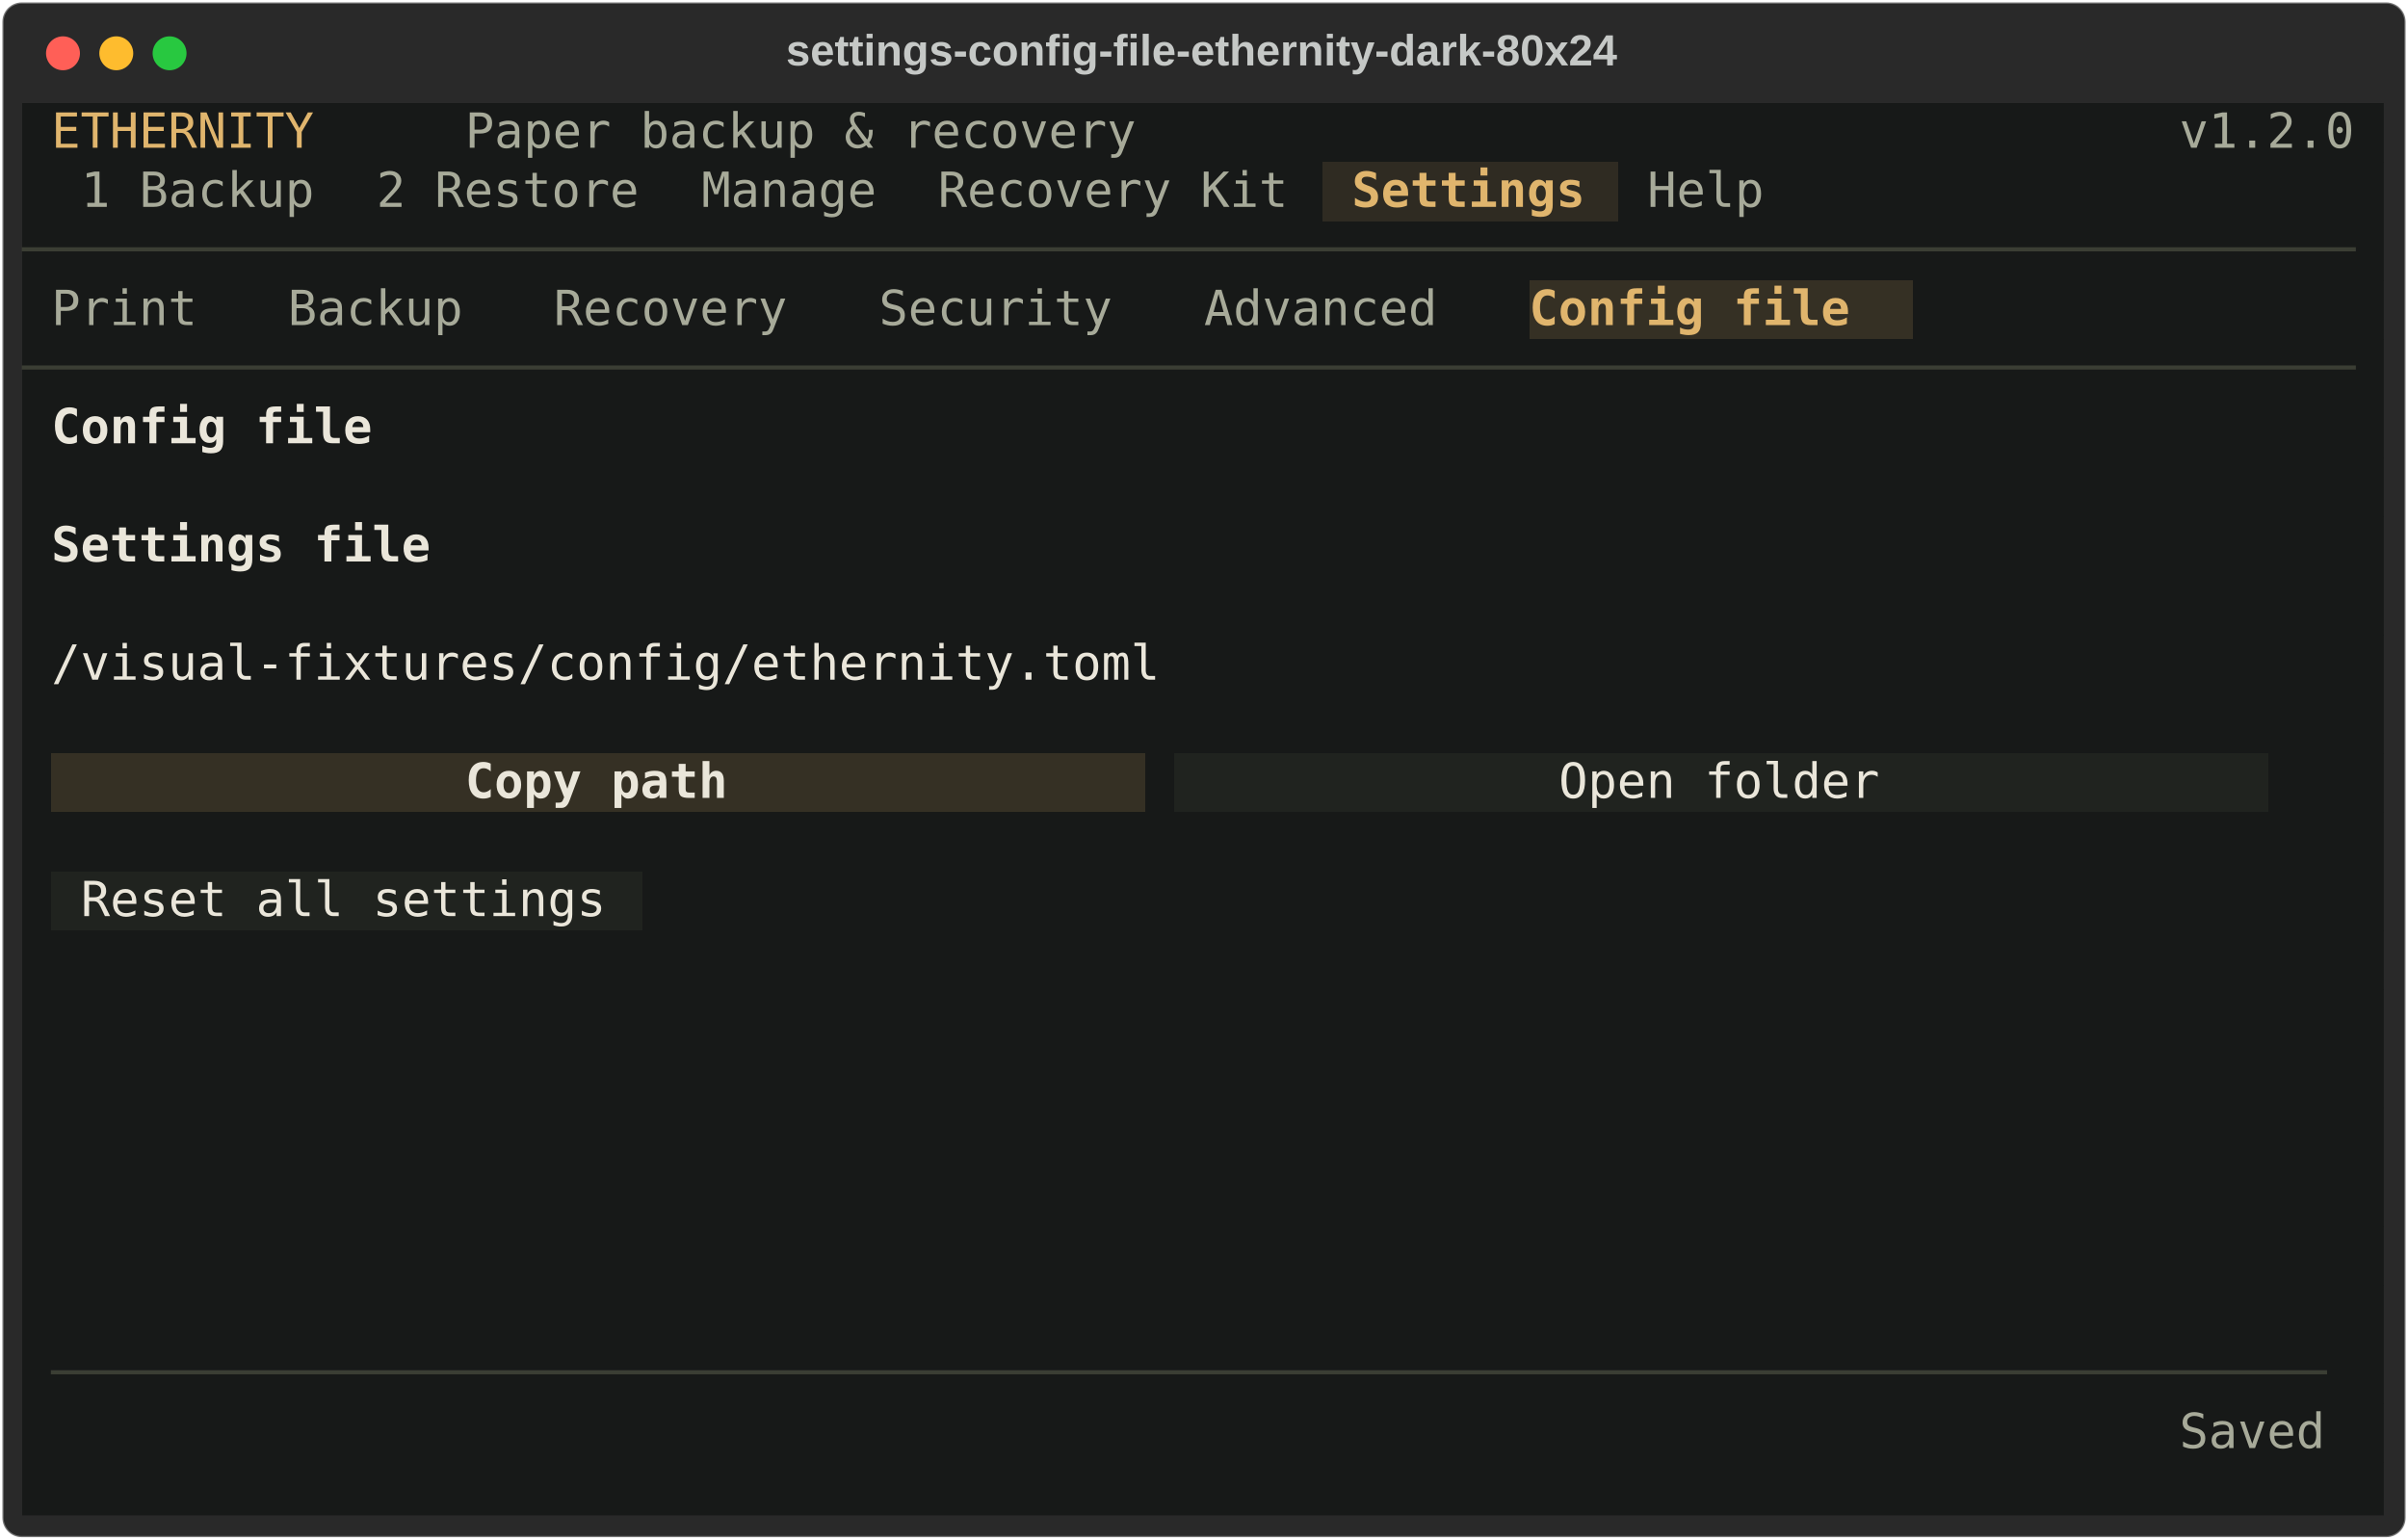
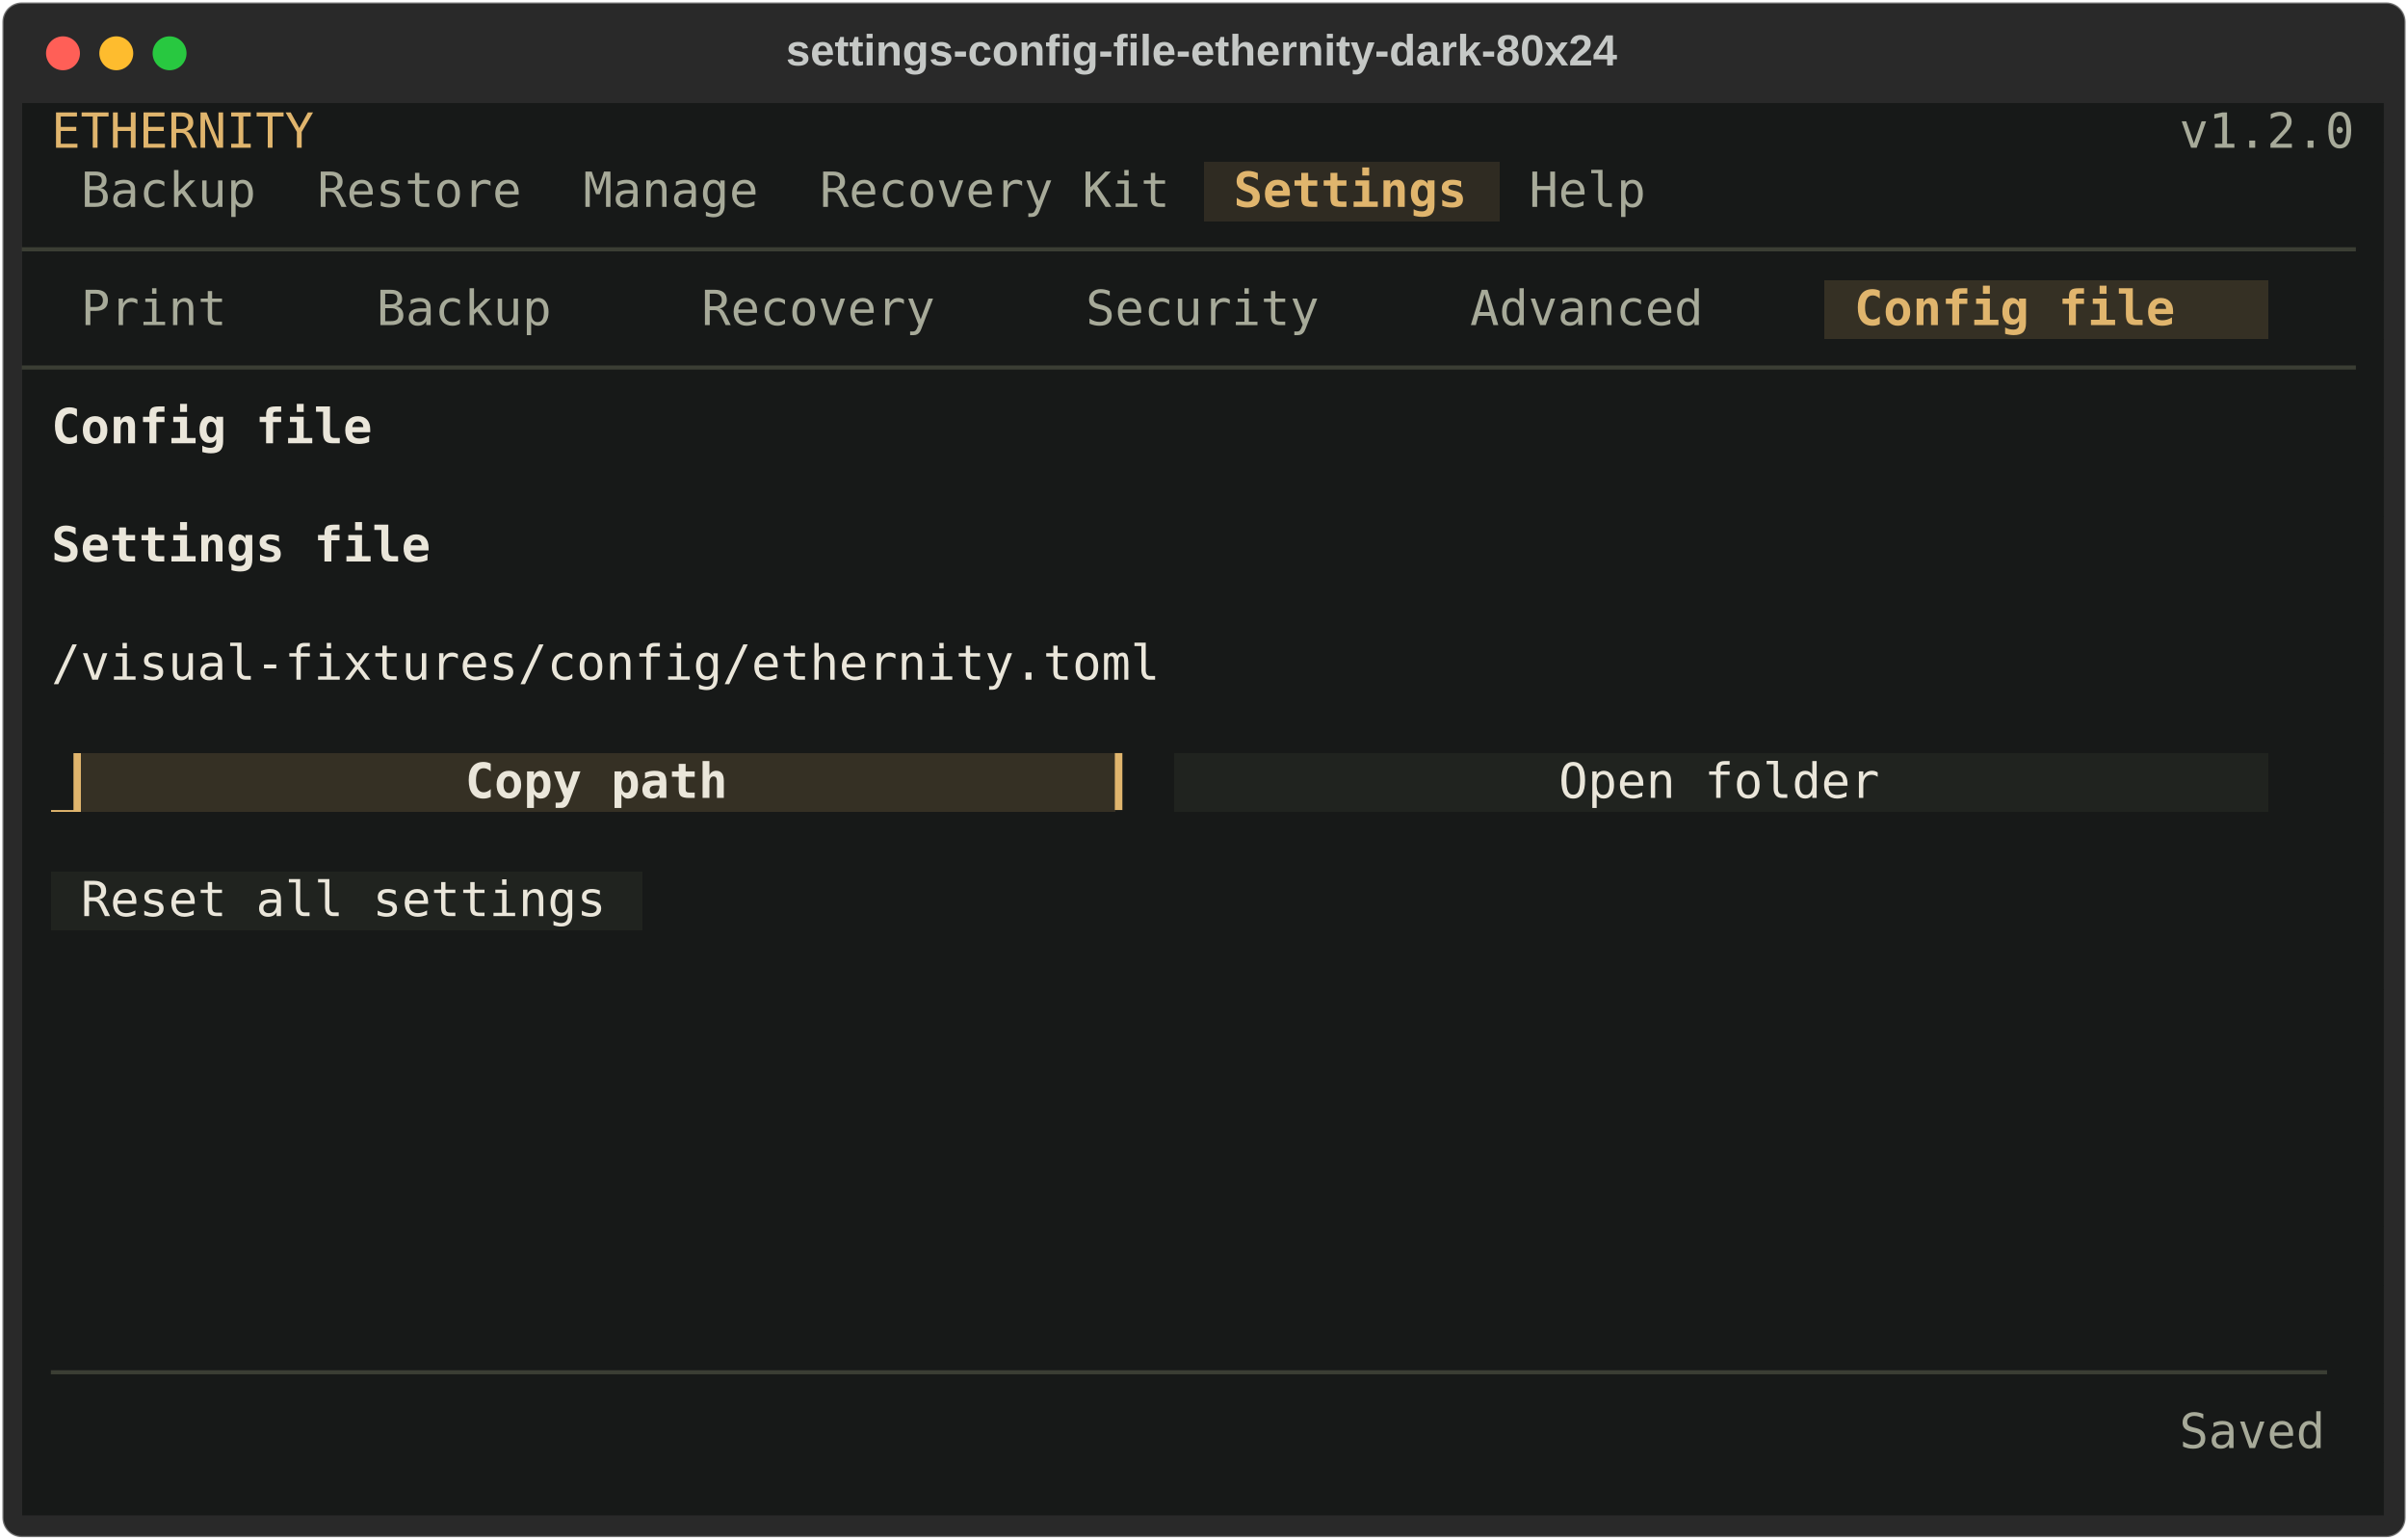
<svg xmlns="http://www.w3.org/2000/svg" class="rich-terminal" viewBox="0 0 994 635.6">
  <style>

    @font-face {
        font-family: "Fira Code";
        src: local("FiraCode-Regular"),
                url("https://cdnjs.cloudflare.com/ajax/libs/firacode/6.2.0/woff2/FiraCode-Regular.woff2") format("woff2"),
                url("https://cdnjs.cloudflare.com/ajax/libs/firacode/6.2.0/woff/FiraCode-Regular.woff") format("woff");
        font-style: normal;
        font-weight: 400;
    }
    @font-face {
        font-family: "Fira Code";
        src: local("FiraCode-Bold"),
                url("https://cdnjs.cloudflare.com/ajax/libs/firacode/6.2.0/woff2/FiraCode-Bold.woff2") format("woff2"),
                url("https://cdnjs.cloudflare.com/ajax/libs/firacode/6.2.0/woff/FiraCode-Bold.woff") format("woff");
        font-style: bold;
        font-weight: 700;
    }

    .terminal-matrix {
        font-family: Fira Code, monospace;
        font-size: 20px;
        line-height: 24.4px;
        font-variant-east-asian: full-width;
    }

    .terminal-title {
        font-size: 18px;
        font-weight: bold;
        font-family: arial;
    }

    .terminal-r1 { fill: #c5c8c6 }
.terminal-r2 { fill: #e0b56d }
.terminal-r3 { fill: #a7aa99 }
.terminal-r4 { fill: #e0b56d;font-weight: bold }
.terminal-r5 { fill: #3b3e34 }
.terminal-r6 { fill: #eae6da;font-weight: bold }
.terminal-r7 { fill: #eae6da }
+ .terminal-r8 { fill: #171918 }
    </style>
  <defs>
    <clipPath id="terminal-clip-terminal">
      <rect x="0" y="0" width="975.0" height="584.6" />
    </clipPath>
    <clipPath id="terminal-line-0">
      <rect x="0" y="1.5" width="976" height="24.65" />
    </clipPath>
    <clipPath id="terminal-line-1">
      <rect x="0" y="25.9" width="976" height="24.65" />
    </clipPath>
    <clipPath id="terminal-line-2">
      <rect x="0" y="50.3" width="976" height="24.65" />
    </clipPath>
    <clipPath id="terminal-line-3">
      <rect x="0" y="74.7" width="976" height="24.65" />
    </clipPath>
    <clipPath id="terminal-line-4">
      <rect x="0" y="99.1" width="976" height="24.65" />
    </clipPath>
    <clipPath id="terminal-line-5">
      <rect x="0" y="123.5" width="976" height="24.65" />
    </clipPath>
    <clipPath id="terminal-line-6">
      <rect x="0" y="147.9" width="976" height="24.65" />
    </clipPath>
    <clipPath id="terminal-line-7">
      <rect x="0" y="172.3" width="976" height="24.65" />
    </clipPath>
    <clipPath id="terminal-line-8">
      <rect x="0" y="196.7" width="976" height="24.65" />
    </clipPath>
    <clipPath id="terminal-line-9">
      <rect x="0" y="221.1" width="976" height="24.65" />
    </clipPath>
    <clipPath id="terminal-line-10">
      <rect x="0" y="245.5" width="976" height="24.65" />
    </clipPath>
    <clipPath id="terminal-line-11">
      <rect x="0" y="269.9" width="976" height="24.65" />
    </clipPath>
    <clipPath id="terminal-line-12">
      <rect x="0" y="294.3" width="976" height="24.65" />
    </clipPath>
    <clipPath id="terminal-line-13">
      <rect x="0" y="318.7" width="976" height="24.65" />
    </clipPath>
    <clipPath id="terminal-line-14">
      <rect x="0" y="343.1" width="976" height="24.65" />
    </clipPath>
    <clipPath id="terminal-line-15">
      <rect x="0" y="367.5" width="976" height="24.65" />
    </clipPath>
    <clipPath id="terminal-line-16">
      <rect x="0" y="391.9" width="976" height="24.65" />
    </clipPath>
    <clipPath id="terminal-line-17">
      <rect x="0" y="416.3" width="976" height="24.65" />
    </clipPath>
    <clipPath id="terminal-line-18">
      <rect x="0" y="440.7" width="976" height="24.65" />
    </clipPath>
    <clipPath id="terminal-line-19">
      <rect x="0" y="465.1" width="976" height="24.65" />
    </clipPath>
    <clipPath id="terminal-line-20">
      <rect x="0" y="489.5" width="976" height="24.65" />
    </clipPath>
    <clipPath id="terminal-line-21">
      <rect x="0" y="513.9" width="976" height="24.65" />
    </clipPath>
    <clipPath id="terminal-line-22">
      <rect x="0" y="538.3" width="976" height="24.65" />
    </clipPath>
  </defs>
  <rect fill="#292929" stroke="rgba(255,255,255,0.35)" stroke-width="1" x="1" y="1" width="992" height="633.6" rx="8" />
  <text class="terminal-title" fill="#c5c8c6" text-anchor="middle" x="496" y="27">settings-config-file-ethernity-dark-80x24</text>
  <g transform="translate(26,22)">
    <circle cx="0" cy="0" r="7" fill="#ff5f57" />
    <circle cx="22" cy="0" r="7" fill="#febc2e" />
    <circle cx="44" cy="0" r="7" fill="#28c840" />
  </g>
  <g transform="translate(9, 41)" clip-path="url(#terminal-clip-terminal)">
    <rect fill="#171918" x="0" y="1.5" width="12.2" height="24.65" shape-rendering="crispEdges" />
    <rect fill="#171918" x="12.2" y="1.5" width="109.8" height="24.65" shape-rendering="crispEdges" />
-     <rect fill="#171918" x="122" y="1.5" width="61" height="24.65" shape-rendering="crispEdges" />
-     <rect fill="#171918" x="183" y="1.5" width="280.6" height="24.65" shape-rendering="crispEdges" />
-     <rect fill="#171918" x="463.6" y="1.5" width="427" height="24.65" shape-rendering="crispEdges" />
+     <rect fill="#171918" x="122" y="1.5" width="768.6" height="24.65" shape-rendering="crispEdges" />
    <rect fill="#171918" x="890.6" y="1.5" width="73.2" height="24.65" shape-rendering="crispEdges" />
    <rect fill="#171918" x="963.8" y="1.5" width="12.2" height="24.65" shape-rendering="crispEdges" />
    <rect fill="#171918" x="0" y="25.9" width="24.4" height="24.65" shape-rendering="crispEdges" />
-     <rect fill="#171918" x="24.4" y="25.9" width="97.6" height="24.65" shape-rendering="crispEdges" />
-     <rect fill="#171918" x="122" y="25.9" width="24.4" height="24.65" shape-rendering="crispEdges" />
-     <rect fill="#171918" x="146.4" y="25.9" width="109.8" height="24.65" shape-rendering="crispEdges" />
-     <rect fill="#171918" x="256.2" y="25.9" width="24.4" height="24.65" shape-rendering="crispEdges" />
-     <rect fill="#171918" x="280.6" y="25.9" width="73.2" height="24.65" shape-rendering="crispEdges" />
-     <rect fill="#171918" x="353.8" y="25.9" width="24.4" height="24.65" shape-rendering="crispEdges" />
-     <rect fill="#171918" x="378.2" y="25.9" width="146.4" height="24.65" shape-rendering="crispEdges" />
-     <rect fill="#171918" x="524.6" y="25.9" width="12.2" height="24.65" shape-rendering="crispEdges" />
-     <rect fill="#2f2b22" x="536.8" y="25.9" width="12.2" height="24.65" shape-rendering="crispEdges" />
-     <rect fill="#2f2b22" x="549" y="25.9" width="97.6" height="24.65" shape-rendering="crispEdges" />
-     <rect fill="#2f2b22" x="646.6" y="25.9" width="12.2" height="24.65" shape-rendering="crispEdges" />
-     <rect fill="#171918" x="658.8" y="25.9" width="12.2" height="24.65" shape-rendering="crispEdges" />
-     <rect fill="#171918" x="671" y="25.9" width="48.8" height="24.65" shape-rendering="crispEdges" />
-     <rect fill="#171918" x="719.8" y="25.9" width="256.2" height="24.65" shape-rendering="crispEdges" />
+     <rect fill="#171918" x="24.4" y="25.9" width="73.2" height="24.65" shape-rendering="crispEdges" />
+     <rect fill="#171918" x="97.6" y="25.9" width="24.4" height="24.65" shape-rendering="crispEdges" />
+     <rect fill="#171918" x="122" y="25.9" width="85.4" height="24.65" shape-rendering="crispEdges" />
+     <rect fill="#171918" x="207.4" y="25.9" width="24.4" height="24.65" shape-rendering="crispEdges" />
+     <rect fill="#171918" x="231.8" y="25.9" width="73.2" height="24.65" shape-rendering="crispEdges" />
+     <rect fill="#171918" x="305" y="25.9" width="24.4" height="24.65" shape-rendering="crispEdges" />
+     <rect fill="#171918" x="329.4" y="25.9" width="146.4" height="24.65" shape-rendering="crispEdges" />
+     <rect fill="#171918" x="475.8" y="25.9" width="12.2" height="24.65" shape-rendering="crispEdges" />
+     <rect fill="#2f2b22" x="488" y="25.9" width="12.2" height="24.65" shape-rendering="crispEdges" />
+     <rect fill="#2f2b22" x="500.2" y="25.9" width="97.6" height="24.65" shape-rendering="crispEdges" />
+     <rect fill="#2f2b22" x="597.8" y="25.9" width="12.2" height="24.65" shape-rendering="crispEdges" />
+     <rect fill="#171918" x="610" y="25.9" width="12.2" height="24.65" shape-rendering="crispEdges" />
+     <rect fill="#171918" x="622.2" y="25.9" width="48.8" height="24.65" shape-rendering="crispEdges" />
+     <rect fill="#171918" x="671" y="25.9" width="305" height="24.65" shape-rendering="crispEdges" />
    <rect fill="#171918" x="0" y="50.3" width="976" height="24.65" shape-rendering="crispEdges" />
-     <rect fill="#171918" x="0" y="74.7" width="12.2" height="24.65" shape-rendering="crispEdges" />
-     <rect fill="#171918" x="12.2" y="74.7" width="61" height="24.65" shape-rendering="crispEdges" />
-     <rect fill="#171918" x="73.2" y="74.7" width="24.4" height="24.65" shape-rendering="crispEdges" />
-     <rect fill="#171918" x="97.6" y="74.7" width="12.2" height="24.65" shape-rendering="crispEdges" />
-     <rect fill="#171918" x="109.8" y="74.7" width="73.2" height="24.65" shape-rendering="crispEdges" />
-     <rect fill="#171918" x="183" y="74.7" width="24.4" height="24.65" shape-rendering="crispEdges" />
-     <rect fill="#171918" x="207.4" y="74.7" width="12.2" height="24.65" shape-rendering="crispEdges" />
-     <rect fill="#171918" x="219.6" y="74.7" width="97.6" height="24.65" shape-rendering="crispEdges" />
-     <rect fill="#171918" x="317.2" y="74.7" width="24.4" height="24.65" shape-rendering="crispEdges" />
-     <rect fill="#171918" x="341.6" y="74.7" width="12.2" height="24.65" shape-rendering="crispEdges" />
-     <rect fill="#171918" x="353.8" y="74.7" width="97.6" height="24.65" shape-rendering="crispEdges" />
-     <rect fill="#171918" x="451.4" y="74.7" width="24.4" height="24.65" shape-rendering="crispEdges" />
-     <rect fill="#171918" x="475.8" y="74.7" width="12.2" height="24.65" shape-rendering="crispEdges" />
-     <rect fill="#171918" x="488" y="74.7" width="97.6" height="24.65" shape-rendering="crispEdges" />
-     <rect fill="#171918" x="585.6" y="74.7" width="24.4" height="24.65" shape-rendering="crispEdges" />
-     <rect fill="#171918" x="610" y="74.7" width="12.2" height="24.65" shape-rendering="crispEdges" />
-     <rect fill="#353024" x="622.2" y="74.7" width="134.2" height="24.65" shape-rendering="crispEdges" />
-     <rect fill="#353024" x="756.4" y="74.7" width="24.4" height="24.65" shape-rendering="crispEdges" />
-     <rect fill="#171918" x="780.8" y="74.7" width="195.2" height="24.65" shape-rendering="crispEdges" />
+     <rect fill="#171918" x="0" y="74.7" width="24.4" height="24.65" shape-rendering="crispEdges" />
+     <rect fill="#171918" x="24.4" y="74.7" width="61" height="24.65" shape-rendering="crispEdges" />
+     <rect fill="#171918" x="85.4" y="74.7" width="24.4" height="24.65" shape-rendering="crispEdges" />
+     <rect fill="#171918" x="109.8" y="74.7" width="36.6" height="24.65" shape-rendering="crispEdges" />
+     <rect fill="#171918" x="146.4" y="74.7" width="73.2" height="24.65" shape-rendering="crispEdges" />
+     <rect fill="#171918" x="219.6" y="74.7" width="24.4" height="24.65" shape-rendering="crispEdges" />
+     <rect fill="#171918" x="244" y="74.7" width="36.6" height="24.65" shape-rendering="crispEdges" />
+     <rect fill="#171918" x="280.6" y="74.7" width="97.6" height="24.65" shape-rendering="crispEdges" />
+     <rect fill="#171918" x="378.2" y="74.7" width="24.4" height="24.65" shape-rendering="crispEdges" />
+     <rect fill="#171918" x="402.6" y="74.7" width="36.6" height="24.65" shape-rendering="crispEdges" />
+     <rect fill="#171918" x="439.2" y="74.7" width="97.6" height="24.65" shape-rendering="crispEdges" />
+     <rect fill="#171918" x="536.8" y="74.7" width="24.4" height="24.65" shape-rendering="crispEdges" />
+     <rect fill="#171918" x="561.2" y="74.7" width="36.6" height="24.65" shape-rendering="crispEdges" />
+     <rect fill="#171918" x="597.8" y="74.7" width="97.6" height="24.65" shape-rendering="crispEdges" />
+     <rect fill="#171918" x="695.4" y="74.7" width="24.4" height="24.65" shape-rendering="crispEdges" />
+     <rect fill="#171918" x="719.8" y="74.7" width="24.4" height="24.65" shape-rendering="crispEdges" />
+     <rect fill="#353024" x="744.2" y="74.7" width="12.2" height="24.65" shape-rendering="crispEdges" />
+     <rect fill="#353024" x="756.4" y="74.7" width="134.2" height="24.65" shape-rendering="crispEdges" />
+     <rect fill="#353024" x="890.6" y="74.7" width="24.4" height="24.65" shape-rendering="crispEdges" />
+     <rect fill="#353024" x="915" y="74.7" width="12.2" height="24.65" shape-rendering="crispEdges" />
+     <rect fill="#171918" x="927.2" y="74.7" width="48.8" height="24.65" shape-rendering="crispEdges" />
    <rect fill="#171918" x="0" y="99.1" width="976" height="24.65" shape-rendering="crispEdges" />
    <rect fill="#171918" x="0" y="123.5" width="12.2" height="24.65" shape-rendering="crispEdges" />
    <rect fill="#171918" x="12.2" y="123.5" width="134.2" height="24.65" shape-rendering="crispEdges" />
    <rect fill="#171918" x="146.4" y="123.5" width="817.4" height="24.65" shape-rendering="crispEdges" />
    <rect fill="#171918" x="963.8" y="123.5" width="12.2" height="24.65" shape-rendering="crispEdges" />
    <rect fill="#171918" x="0" y="147.9" width="976" height="24.65" shape-rendering="crispEdges" />
    <rect fill="#171918" x="0" y="172.3" width="12.2" height="24.65" shape-rendering="crispEdges" />
    <rect fill="#171918" x="12.2" y="172.3" width="158.6" height="24.65" shape-rendering="crispEdges" />
    <rect fill="#171918" x="170.8" y="172.3" width="805.2" height="24.65" shape-rendering="crispEdges" />
    <rect fill="#171918" x="0" y="196.7" width="976" height="24.65" shape-rendering="crispEdges" />
    <rect fill="#171918" x="0" y="221.1" width="12.2" height="24.65" shape-rendering="crispEdges" />
    <rect fill="#171918" x="12.2" y="221.1" width="463.6" height="24.65" shape-rendering="crispEdges" />
    <rect fill="#171918" x="475.8" y="221.1" width="500.2" height="24.65" shape-rendering="crispEdges" />
    <rect fill="#171918" x="0" y="245.5" width="976" height="24.65" shape-rendering="crispEdges" />
    <rect fill="#171918" x="0" y="269.9" width="12.2" height="24.65" shape-rendering="crispEdges" />
-     <rect fill="#353024" x="12.2" y="269.9" width="170.8" height="24.65" shape-rendering="crispEdges" />
+     <rect fill="#e0b56d" x="12.2" y="269.9" width="12.2" height="24.65" shape-rendering="crispEdges" />
+     <rect fill="#353024" x="24.4" y="269.9" width="158.6" height="24.65" shape-rendering="crispEdges" />
    <rect fill="#353024" x="183" y="269.9" width="109.8" height="24.65" shape-rendering="crispEdges" />
-     <rect fill="#353024" x="292.8" y="269.9" width="170.8" height="24.65" shape-rendering="crispEdges" />
+     <rect fill="#353024" x="292.8" y="269.9" width="158.6" height="24.65" shape-rendering="crispEdges" />
+     <rect fill="#171918" x="451.4" y="269.9" width="12.2" height="24.65" shape-rendering="crispEdges" />
    <rect fill="#171918" x="463.6" y="269.9" width="12.2" height="24.65" shape-rendering="crispEdges" />
    <rect fill="#20231f" x="475.8" y="269.9" width="158.6" height="24.65" shape-rendering="crispEdges" />
    <rect fill="#20231f" x="634.4" y="269.9" width="134.2" height="24.65" shape-rendering="crispEdges" />
    <rect fill="#20231f" x="768.6" y="269.9" width="158.6" height="24.65" shape-rendering="crispEdges" />
    <rect fill="#171918" x="927.2" y="269.9" width="48.8" height="24.65" shape-rendering="crispEdges" />
    <rect fill="#171918" x="0" y="294.3" width="976" height="24.65" shape-rendering="crispEdges" />
    <rect fill="#171918" x="0" y="318.7" width="12.2" height="24.65" shape-rendering="crispEdges" />
    <rect fill="#20231f" x="12.2" y="318.7" width="12.2" height="24.65" shape-rendering="crispEdges" />
    <rect fill="#20231f" x="24.4" y="318.7" width="219.6" height="24.65" shape-rendering="crispEdges" />
    <rect fill="#20231f" x="244" y="318.7" width="12.2" height="24.65" shape-rendering="crispEdges" />
    <rect fill="#171918" x="256.2" y="318.7" width="719.8" height="24.65" shape-rendering="crispEdges" />
    <rect fill="#171918" x="0" y="343.1" width="976" height="24.65" shape-rendering="crispEdges" />
    <rect fill="#171918" x="0" y="367.5" width="976" height="24.65" shape-rendering="crispEdges" />
    <rect fill="#171918" x="0" y="391.9" width="976" height="24.65" shape-rendering="crispEdges" />
    <rect fill="#171918" x="0" y="416.3" width="976" height="24.65" shape-rendering="crispEdges" />
    <rect fill="#171918" x="0" y="440.7" width="976" height="24.65" shape-rendering="crispEdges" />
    <rect fill="#171918" x="0" y="465.1" width="976" height="24.65" shape-rendering="crispEdges" />
    <rect fill="#171918" x="0" y="489.5" width="976" height="24.65" shape-rendering="crispEdges" />
    <rect fill="#171918" x="0" y="513.9" width="12.2" height="24.65" shape-rendering="crispEdges" />
    <rect fill="#171918" x="12.2" y="513.9" width="951.6" height="24.65" shape-rendering="crispEdges" />
    <rect fill="#171918" x="963.8" y="513.9" width="12.2" height="24.65" shape-rendering="crispEdges" />
    <rect fill="#171918" x="0" y="538.3" width="12.2" height="24.65" shape-rendering="crispEdges" />
    <rect fill="#171918" x="12.2" y="538.3" width="0" height="24.65" shape-rendering="crispEdges" />
    <rect fill="#171918" x="12.2" y="538.3" width="866.2" height="24.65" shape-rendering="crispEdges" />
    <rect fill="#171918" x="878.4" y="538.3" width="12.2" height="24.65" shape-rendering="crispEdges" />
    <rect fill="#171918" x="890.6" y="538.3" width="61" height="24.65" shape-rendering="crispEdges" />
    <rect fill="#171918" x="951.6" y="538.3" width="24.4" height="24.65" shape-rendering="crispEdges" />
    <rect fill="#171918" x="0" y="562.7" width="12.2" height="24.65" shape-rendering="crispEdges" />
    <rect fill="#171918" x="12.2" y="562.7" width="841.8" height="24.65" shape-rendering="crispEdges" />
    <rect fill="#171918" x="854" y="562.7" width="122" height="24.65" shape-rendering="crispEdges" />
    <g class="terminal-matrix">
      <text class="terminal-r2" x="12.2" y="20" textLength="109.8" clip-path="url(#terminal-line-0)">ETHERNITY</text>
-       <text class="terminal-r3" x="183" y="20" textLength="280.6" clip-path="url(#terminal-line-0)">Paper backup &amp; recovery</text>
      <text class="terminal-r3" x="890.6" y="20" textLength="73.2" clip-path="url(#terminal-line-0)">v1.2.0</text>
      <text class="terminal-r1" x="976" y="20" textLength="12.2" clip-path="url(#terminal-line-0)">
</text>
-       <text class="terminal-r3" x="24.4" y="44.4" textLength="97.6" clip-path="url(#terminal-line-1)">1 Backup</text>
-       <text class="terminal-r3" x="146.4" y="44.4" textLength="109.8" clip-path="url(#terminal-line-1)">2 Restore</text>
-       <text class="terminal-r3" x="280.6" y="44.4" textLength="73.2" clip-path="url(#terminal-line-1)">Manage</text>
-       <text class="terminal-r3" x="378.2" y="44.4" textLength="146.4" clip-path="url(#terminal-line-1)">Recovery Kit</text>
-       <text class="terminal-r4" x="549" y="44.4" textLength="97.6" clip-path="url(#terminal-line-1)">Settings</text>
-       <text class="terminal-r3" x="671" y="44.4" textLength="48.8" clip-path="url(#terminal-line-1)">Help</text>
+       <text class="terminal-r3" x="24.4" y="44.4" textLength="73.2" clip-path="url(#terminal-line-1)">Backup</text>
+       <text class="terminal-r3" x="122" y="44.4" textLength="85.4" clip-path="url(#terminal-line-1)">Restore</text>
+       <text class="terminal-r3" x="231.8" y="44.4" textLength="73.2" clip-path="url(#terminal-line-1)">Manage</text>
+       <text class="terminal-r3" x="329.4" y="44.4" textLength="146.4" clip-path="url(#terminal-line-1)">Recovery Kit</text>
+       <text class="terminal-r4" x="500.2" y="44.4" textLength="97.6" clip-path="url(#terminal-line-1)">Settings</text>
+       <text class="terminal-r3" x="622.2" y="44.4" textLength="48.8" clip-path="url(#terminal-line-1)">Help</text>
      <text class="terminal-r1" x="976" y="44.4" textLength="12.2" clip-path="url(#terminal-line-1)">
</text>
      <text class="terminal-r5" x="0" y="68.8" textLength="976" clip-path="url(#terminal-line-2)">────────────────────────────────────────────────────────────────────────────────</text>
      <text class="terminal-r1" x="976" y="68.8" textLength="12.2" clip-path="url(#terminal-line-2)">
</text>
-       <text class="terminal-r3" x="12.2" y="93.2" textLength="61" clip-path="url(#terminal-line-3)">Print</text>
-       <text class="terminal-r3" x="109.8" y="93.2" textLength="73.2" clip-path="url(#terminal-line-3)">Backup</text>
-       <text class="terminal-r3" x="219.6" y="93.2" textLength="97.6" clip-path="url(#terminal-line-3)">Recovery</text>
-       <text class="terminal-r3" x="353.8" y="93.2" textLength="97.6" clip-path="url(#terminal-line-3)">Security</text>
-       <text class="terminal-r3" x="488" y="93.2" textLength="97.6" clip-path="url(#terminal-line-3)">Advanced</text>
-       <text class="terminal-r4" x="622.2" y="93.2" textLength="134.2" clip-path="url(#terminal-line-3)">Config file</text>
+       <text class="terminal-r3" x="24.4" y="93.2" textLength="61" clip-path="url(#terminal-line-3)">Print</text>
+       <text class="terminal-r3" x="146.4" y="93.2" textLength="73.2" clip-path="url(#terminal-line-3)">Backup</text>
+       <text class="terminal-r3" x="280.6" y="93.2" textLength="97.6" clip-path="url(#terminal-line-3)">Recovery</text>
+       <text class="terminal-r3" x="439.2" y="93.2" textLength="97.6" clip-path="url(#terminal-line-3)">Security</text>
+       <text class="terminal-r3" x="597.8" y="93.2" textLength="97.6" clip-path="url(#terminal-line-3)">Advanced</text>
+       <text class="terminal-r4" x="756.4" y="93.2" textLength="134.2" clip-path="url(#terminal-line-3)">Config file</text>
      <text class="terminal-r1" x="976" y="93.2" textLength="12.2" clip-path="url(#terminal-line-3)">
</text>
      <text class="terminal-r5" x="0" y="117.6" textLength="976" clip-path="url(#terminal-line-4)">────────────────────────────────────────────────────────────────────────────────</text>
      <text class="terminal-r1" x="976" y="117.6" textLength="12.2" clip-path="url(#terminal-line-4)">
</text>
      <text class="terminal-r6" x="12.2" y="142" textLength="134.2" clip-path="url(#terminal-line-5)">Config file</text>
      <text class="terminal-r1" x="976" y="142" textLength="12.2" clip-path="url(#terminal-line-5)">
</text>
      <text class="terminal-r1" x="976" y="166.4" textLength="12.2" clip-path="url(#terminal-line-6)">
</text>
      <text class="terminal-r6" x="12.2" y="190.8" textLength="158.6" clip-path="url(#terminal-line-7)">Settings file</text>
      <text class="terminal-r1" x="976" y="190.8" textLength="12.2" clip-path="url(#terminal-line-7)">
</text>
      <text class="terminal-r1" x="976" y="215.2" textLength="12.2" clip-path="url(#terminal-line-8)">
</text>
      <text class="terminal-r7" x="12.2" y="239.6" textLength="463.6" clip-path="url(#terminal-line-9)">/visual-fixtures/config/ethernity.toml</text>
      <text class="terminal-r1" x="976" y="239.6" textLength="12.2" clip-path="url(#terminal-line-9)">
</text>
      <text class="terminal-r1" x="976" y="264" textLength="12.2" clip-path="url(#terminal-line-10)">
</text>
+       <text class="terminal-r8" x="12.2" y="288.4" textLength="12.2" clip-path="url(#terminal-line-11)">▊</text>
      <text class="terminal-r6" x="183" y="288.4" textLength="109.8" clip-path="url(#terminal-line-11)">Copy path</text>
+       <text class="terminal-r2" x="451.4" y="288.4" textLength="12.2" clip-path="url(#terminal-line-11)">▎</text>
      <text class="terminal-r7" x="634.4" y="288.4" textLength="134.2" clip-path="url(#terminal-line-11)">Open folder</text>
      <text class="terminal-r1" x="976" y="288.4" textLength="12.2" clip-path="url(#terminal-line-11)">
</text>
      <text class="terminal-r1" x="976" y="312.8" textLength="12.2" clip-path="url(#terminal-line-12)">
</text>
      <text class="terminal-r7" x="24.4" y="337.2" textLength="219.6" clip-path="url(#terminal-line-13)">Reset all settings</text>
      <text class="terminal-r1" x="976" y="337.2" textLength="12.2" clip-path="url(#terminal-line-13)">
</text>
      <text class="terminal-r1" x="976" y="361.6" textLength="12.2" clip-path="url(#terminal-line-14)">
</text>
      <text class="terminal-r1" x="976" y="386" textLength="12.2" clip-path="url(#terminal-line-15)">
</text>
      <text class="terminal-r1" x="976" y="410.4" textLength="12.2" clip-path="url(#terminal-line-16)">
</text>
      <text class="terminal-r1" x="976" y="434.8" textLength="12.2" clip-path="url(#terminal-line-17)">
</text>
      <text class="terminal-r1" x="976" y="459.2" textLength="12.2" clip-path="url(#terminal-line-18)">
</text>
      <text class="terminal-r1" x="976" y="483.6" textLength="12.2" clip-path="url(#terminal-line-19)">
</text>
      <text class="terminal-r1" x="976" y="508" textLength="12.2" clip-path="url(#terminal-line-20)">
</text>
      <text class="terminal-r5" x="12.2" y="532.4" textLength="951.6" clip-path="url(#terminal-line-21)">──────────────────────────────────────────────────────────────────────────────</text>
      <text class="terminal-r1" x="976" y="532.4" textLength="12.2" clip-path="url(#terminal-line-21)">
</text>
      <text class="terminal-r3" x="890.6" y="556.8" textLength="61" clip-path="url(#terminal-line-22)">Saved</text>
      <text class="terminal-r1" x="976" y="556.8" textLength="12.2" clip-path="url(#terminal-line-22)">
</text>
    </g>
  </g>
</svg>
